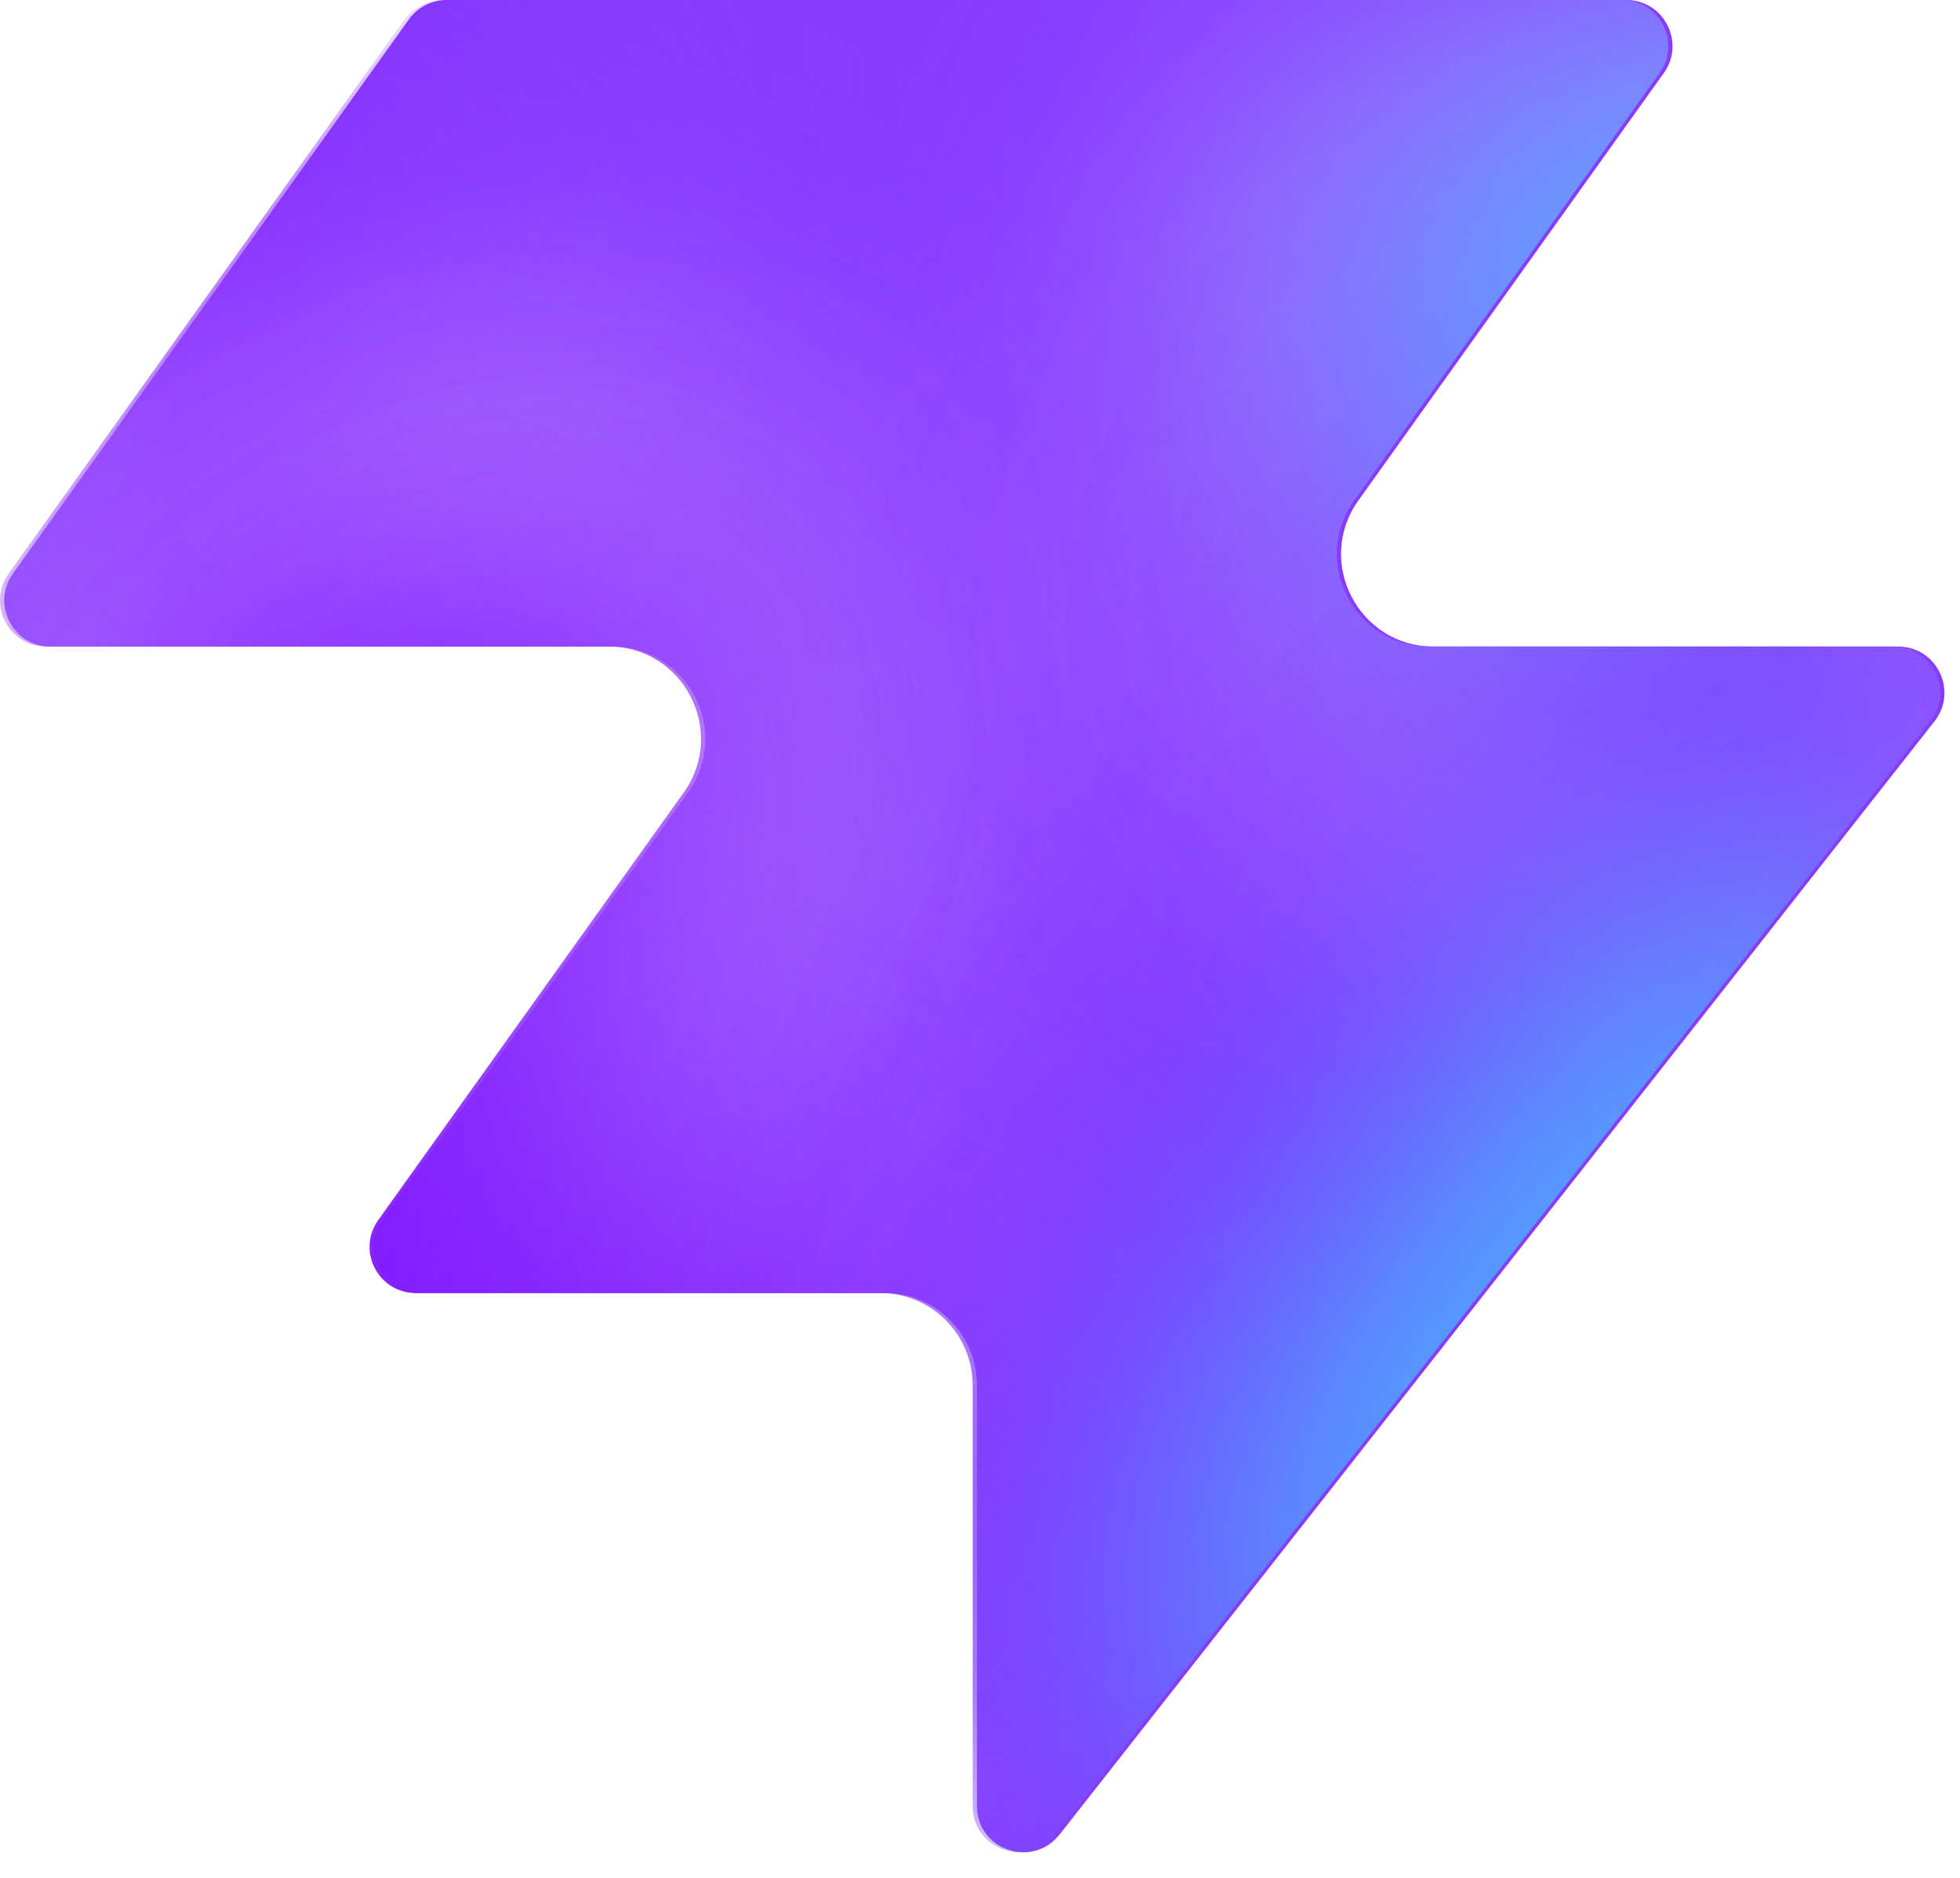
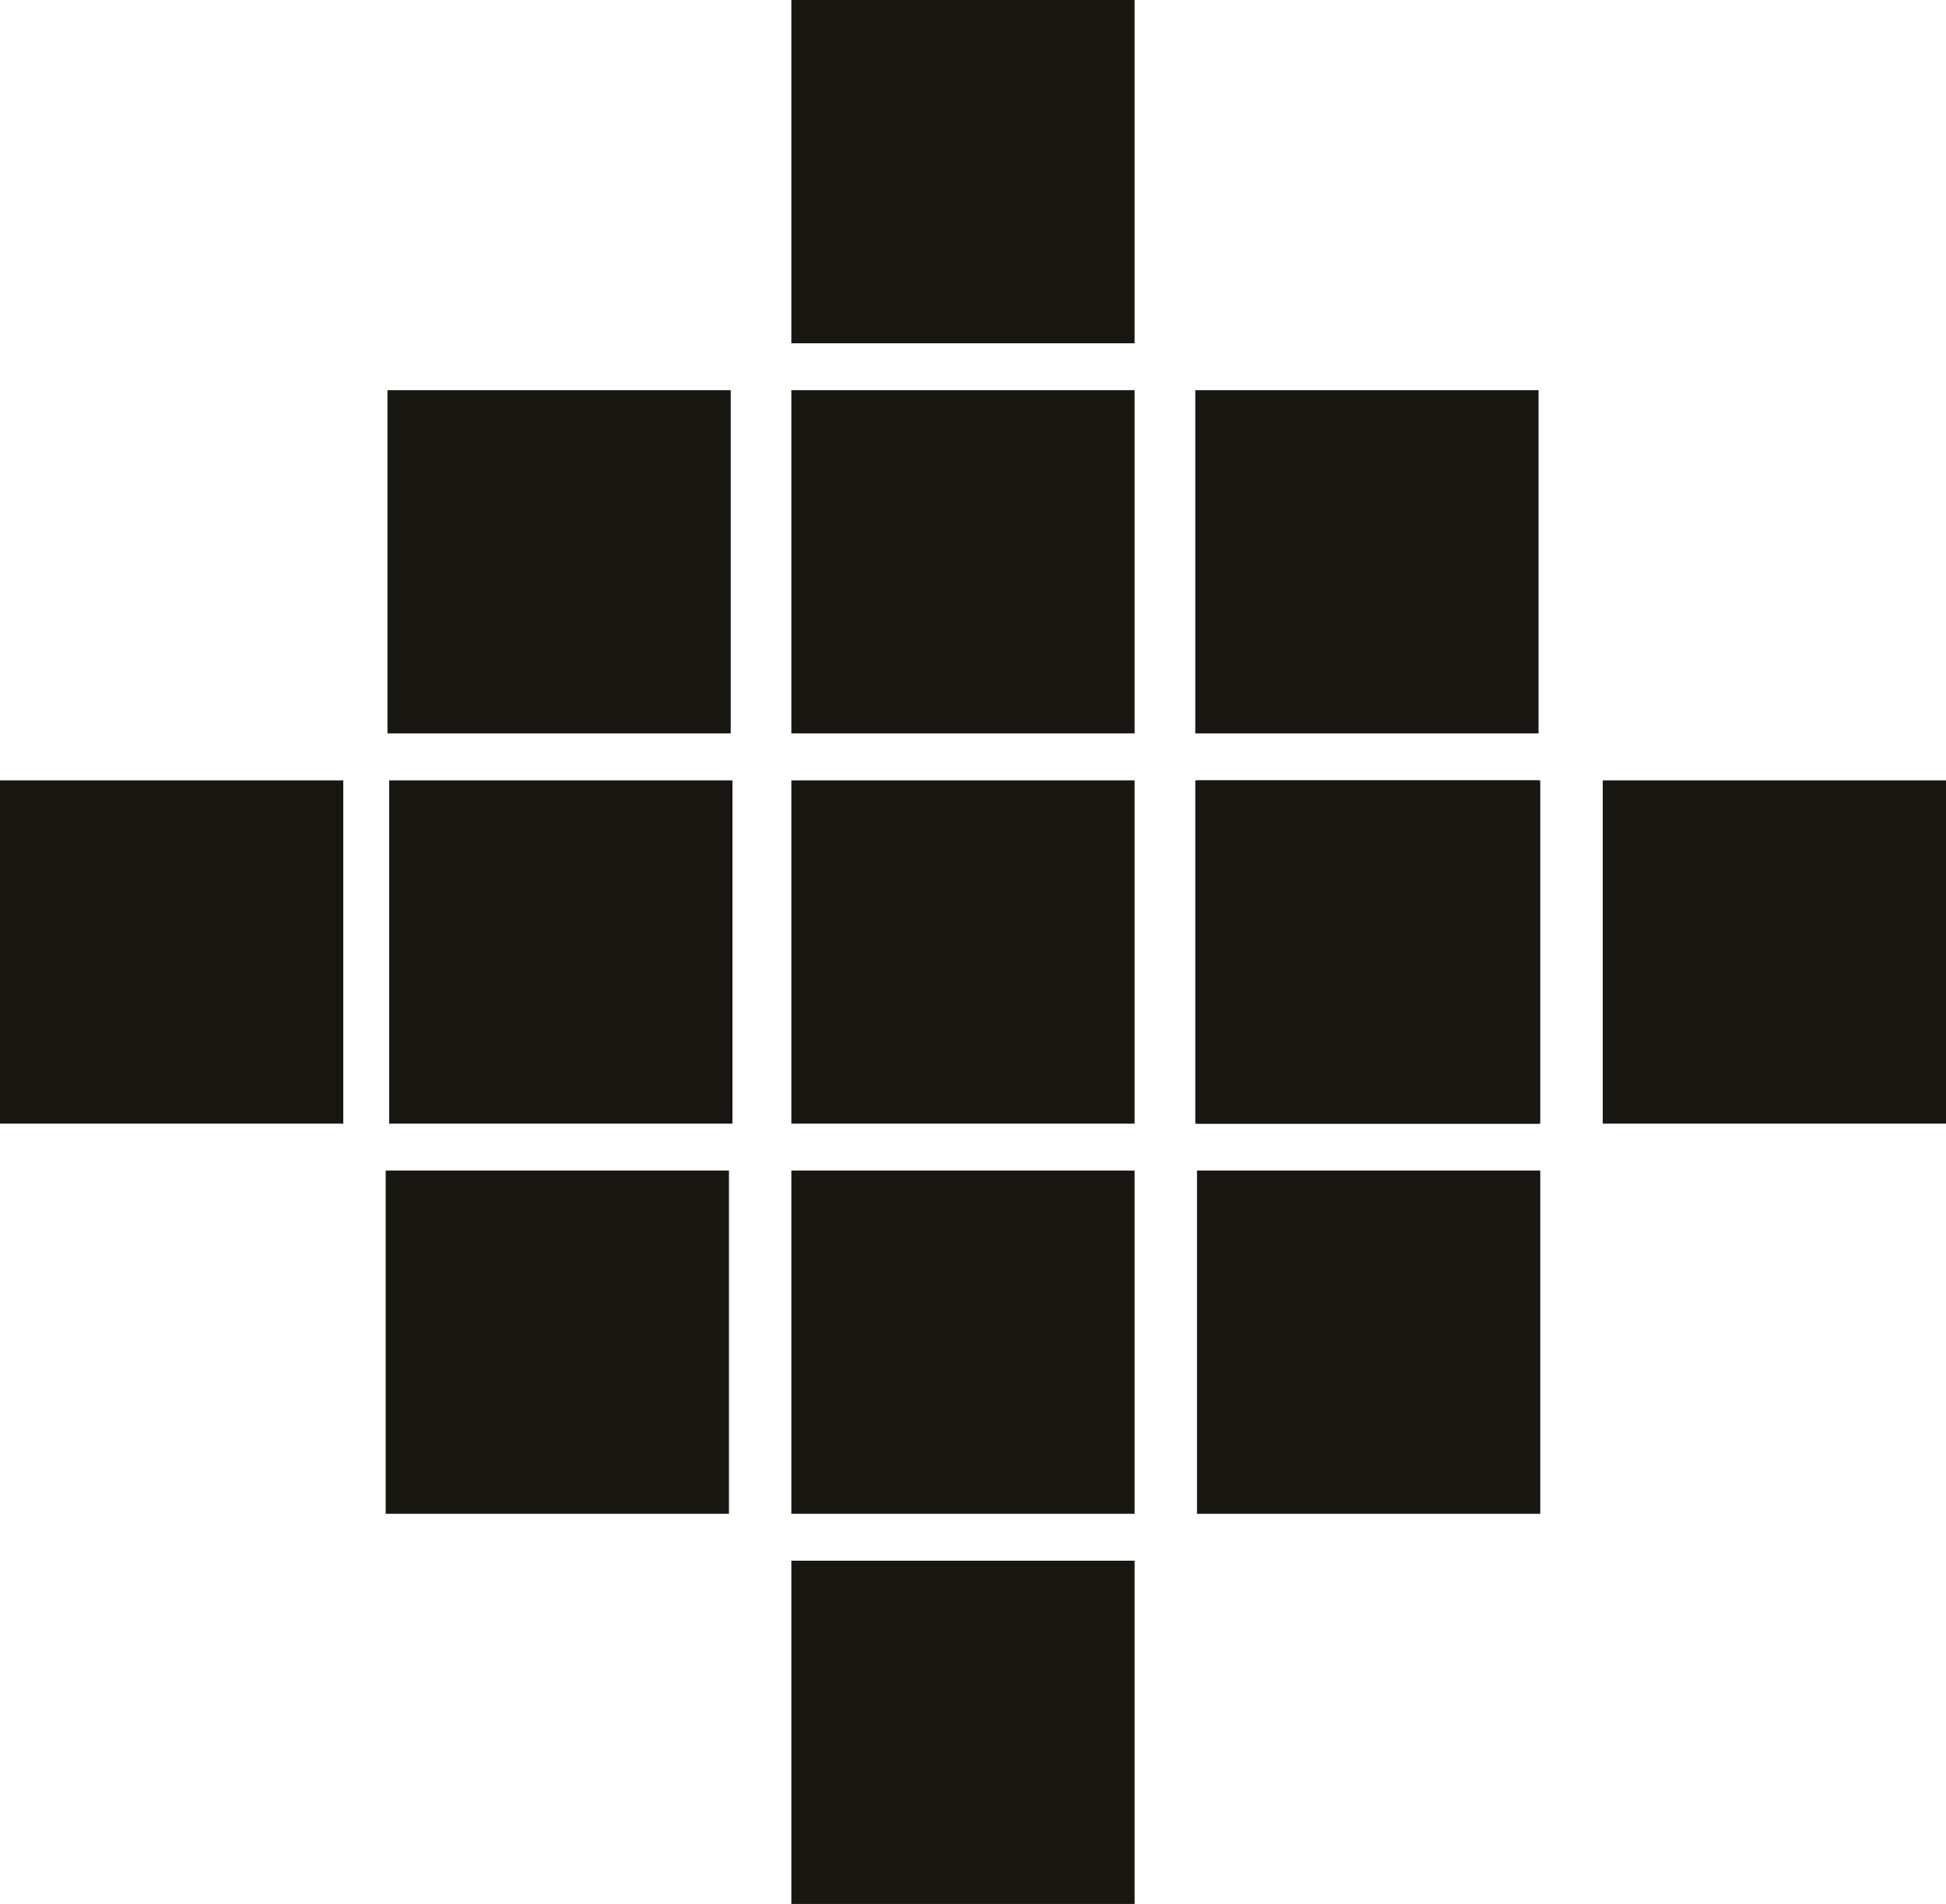
- <svg xmlns="http://www.w3.org/2000/svg" width="48" height="46" fill="none" viewBox="0 0 48 46">
-   <path fill="#863bff" d="M25.946 44.938c-.664.845-2.021.375-2.021-.698V33.937a2.26 2.26 0 0 0-2.262-2.262H10.287c-.92 0-1.456-1.04-.92-1.788l7.48-10.471c1.07-1.497 0-3.578-1.842-3.578H1.237c-.92 0-1.456-1.04-.92-1.788L10.013.474c.214-.297.556-.474.92-.474h28.894c.92 0 1.456 1.04.92 1.788l-7.48 10.471c-1.07 1.498 0 3.579 1.842 3.579h11.377c.943 0 1.473 1.088.89 1.83L25.947 44.94z" style="fill:#863bff;fill:color(display-p3 .525 .23 1);fill-opacity:1" />
-   <mask id="a" width="48" height="46" x="0" y="0" maskUnits="userSpaceOnUse" style="mask-type:alpha">
-     <path fill="#000" d="M25.842 44.938c-.664.844-2.021.375-2.021-.698V33.937a2.26 2.26 0 0 0-2.262-2.262H10.183c-.92 0-1.456-1.04-.92-1.788l7.48-10.471c1.07-1.498 0-3.579-1.842-3.579H1.133c-.92 0-1.456-1.04-.92-1.787L9.91.473c.214-.297.556-.474.92-.474h28.894c.92 0 1.456 1.04.92 1.788l-7.48 10.471c-1.07 1.498 0 3.578 1.842 3.578h11.377c.943 0 1.473 1.088.89 1.832L25.843 44.94z" style="fill:#000;fill-opacity:1" />
-   </mask>
-   <g mask="url(#a)">
-     <g filter="url(#b)">
-       <ellipse cx="5.508" cy="14.704" fill="#ede6ff" rx="5.508" ry="14.704" style="fill:#ede6ff;fill:color(display-p3 .927 .903 1);fill-opacity:1" transform="matrix(.00324 1 1 -.00324 -4.47 31.516)" />
-     </g>
-     <g filter="url(#c)">
-       <ellipse cx="10.399" cy="29.851" fill="#ede6ff" rx="10.399" ry="29.851" style="fill:#ede6ff;fill:color(display-p3 .927 .903 1);fill-opacity:1" transform="matrix(.00324 1 1 -.00324 -39.328 7.883)" />
-     </g>
-     <g filter="url(#d)">
-       <ellipse cx="5.508" cy="30.487" fill="#7e14ff" rx="5.508" ry="30.487" style="fill:#7e14ff;fill:color(display-p3 .492 .077 1);fill-opacity:1" transform="rotate(89.814 -25.913 -14.639)scale(1 -1)" />
-     </g>
-     <g filter="url(#e)">
-       <ellipse cx="5.508" cy="30.599" fill="#7e14ff" rx="5.508" ry="30.599" style="fill:#7e14ff;fill:color(display-p3 .492 .077 1);fill-opacity:1" transform="rotate(89.814 -32.644 -3.334)scale(1 -1)" />
-     </g>
-     <g filter="url(#f)">
-       <ellipse cx="5.508" cy="30.599" fill="#7e14ff" rx="5.508" ry="30.599" style="fill:#7e14ff;fill:color(display-p3 .492 .077 1);fill-opacity:1" transform="matrix(.00324 1 1 -.00324 -34.34 30.47)" />
-     </g>
-     <g filter="url(#g)">
-       <ellipse cx="14.072" cy="22.078" fill="#ede6ff" rx="14.072" ry="22.078" style="fill:#ede6ff;fill:color(display-p3 .927 .903 1);fill-opacity:1" transform="rotate(93.35 24.506 48.493)scale(-1 1)" />
-     </g>
-     <g filter="url(#h)">
-       <ellipse cx="3.47" cy="21.501" fill="#7e14ff" rx="3.47" ry="21.501" style="fill:#7e14ff;fill:color(display-p3 .492 .077 1);fill-opacity:1" transform="rotate(89.009 28.708 47.59)scale(-1 1)" />
-     </g>
-     <g filter="url(#i)">
-       <ellipse cx="3.47" cy="21.501" fill="#7e14ff" rx="3.47" ry="21.501" style="fill:#7e14ff;fill:color(display-p3 .492 .077 1);fill-opacity:1" transform="rotate(89.009 28.708 47.59)scale(-1 1)" />
-     </g>
-     <g filter="url(#j)">
-       <ellipse cx=".387" cy="8.972" fill="#7e14ff" rx="4.407" ry="29.108" style="fill:#7e14ff;fill:color(display-p3 .492 .077 1);fill-opacity:1" transform="rotate(39.51 .387 8.972)" />
-     </g>
-     <g filter="url(#k)">
-       <ellipse cx="47.523" cy="-6.092" fill="#7e14ff" rx="4.407" ry="29.108" style="fill:#7e14ff;fill:color(display-p3 .492 .077 1);fill-opacity:1" transform="rotate(37.892 47.523 -6.092)" />
-     </g>
-     <g filter="url(#l)">
-       <ellipse cx="41.412" cy="6.333" fill="#47bfff" rx="5.971" ry="9.665" style="fill:#47bfff;fill:color(display-p3 .28 .748 1);fill-opacity:1" transform="rotate(37.892 41.412 6.333)" />
-     </g>
-     <g filter="url(#m)">
-       <ellipse cx="-1.879" cy="38.332" fill="#7e14ff" rx="4.407" ry="29.108" style="fill:#7e14ff;fill:color(display-p3 .492 .077 1);fill-opacity:1" transform="rotate(37.892 -1.88 38.332)" />
-     </g>
-     <g filter="url(#n)">
-       <ellipse cx="-1.879" cy="38.332" fill="#7e14ff" rx="4.407" ry="29.108" style="fill:#7e14ff;fill:color(display-p3 .492 .077 1);fill-opacity:1" transform="rotate(37.892 -1.88 38.332)" />
-     </g>
-     <g filter="url(#o)">
-       <ellipse cx="35.651" cy="29.907" fill="#7e14ff" rx="4.407" ry="29.108" style="fill:#7e14ff;fill:color(display-p3 .492 .077 1);fill-opacity:1" transform="rotate(37.892 35.651 29.907)" />
-     </g>
-     <g filter="url(#p)">
-       <ellipse cx="38.418" cy="32.4" fill="#47bfff" rx="5.971" ry="15.297" style="fill:#47bfff;fill:color(display-p3 .28 .748 1);fill-opacity:1" transform="rotate(37.892 38.418 32.4)" />
+ <svg xmlns="http://www.w3.org/2000/svg" id="Livello_2" data-name="Livello 2" viewBox="0 0 283.46 277.33">
+   <defs>
+     <style>
+       .cls-1 {
+         fill: #181712;
+       }
+     </style>
+   </defs>
+   <g id="Livello_1-2" data-name="Livello 1">
+     <g>
+       <rect class="cls-1" x="115.27" y="113.67" width="50" height="50" />
+       <rect class="cls-1" x="115.27" y="170.5" width="50" height="50" />
+       <rect class="cls-1" x="115.27" y="227.33" width="50" height="50" />
+       <rect class="cls-1" x="174.36" y="170.5" width="50" height="50" />
+       <rect class="cls-1" x="56.18" y="170.5" width="50" height="50" />
+       <rect class="cls-1" x="115.27" y="56.83" width="50" height="50" />
+       <rect class="cls-1" x="115.27" width="50" height="50" />
+       <rect class="cls-1" x="174.36" y="113.67" width="50" height="50" />
+       <rect class="cls-1" x="56.69" y="113.67" width="50" height="50" />
+       <rect class="cls-1" y="113.67" width="50" height="50" />
+       <rect class="cls-1" x="174.11" y="113.67" width="50" height="50" />
+       <rect class="cls-1" x="233.46" y="113.67" width="50" height="50" />
+       <rect class="cls-1" x="174.11" y="56.83" width="50" height="50" />
+       <rect class="cls-1" x="56.44" y="56.83" width="50" height="50" />
    </g>
  </g>
-   <defs>
-     <filter id="b" width="60.045" height="41.654" x="-19.77" y="16.149" color-interpolation-filters="sRGB" filterUnits="userSpaceOnUse">
-       <feFlood flood-opacity="0" result="BackgroundImageFix" />
-       <feBlend in="SourceGraphic" in2="BackgroundImageFix" result="shape" />
-       <feGaussianBlur result="effect1_foregroundBlur_2002_17158" stdDeviation="7.659" />
-     </filter>
-     <filter id="c" width="90.34" height="51.437" x="-54.613" y="-7.533" color-interpolation-filters="sRGB" filterUnits="userSpaceOnUse">
-       <feFlood flood-opacity="0" result="BackgroundImageFix" />
-       <feBlend in="SourceGraphic" in2="BackgroundImageFix" result="shape" />
-       <feGaussianBlur result="effect1_foregroundBlur_2002_17158" stdDeviation="7.659" />
-     </filter>
-     <filter id="d" width="79.355" height="29.4" x="-49.64" y="2.03" color-interpolation-filters="sRGB" filterUnits="userSpaceOnUse">
-       <feFlood flood-opacity="0" result="BackgroundImageFix" />
-       <feBlend in="SourceGraphic" in2="BackgroundImageFix" result="shape" />
-       <feGaussianBlur result="effect1_foregroundBlur_2002_17158" stdDeviation="4.596" />
-     </filter>
-     <filter id="e" width="79.579" height="29.4" x="-45.045" y="20.029" color-interpolation-filters="sRGB" filterUnits="userSpaceOnUse">
-       <feFlood flood-opacity="0" result="BackgroundImageFix" />
-       <feBlend in="SourceGraphic" in2="BackgroundImageFix" result="shape" />
-       <feGaussianBlur result="effect1_foregroundBlur_2002_17158" stdDeviation="4.596" />
-     </filter>
-     <filter id="f" width="79.579" height="29.4" x="-43.513" y="21.178" color-interpolation-filters="sRGB" filterUnits="userSpaceOnUse">
-       <feFlood flood-opacity="0" result="BackgroundImageFix" />
-       <feBlend in="SourceGraphic" in2="BackgroundImageFix" result="shape" />
-       <feGaussianBlur result="effect1_foregroundBlur_2002_17158" stdDeviation="4.596" />
-     </filter>
-     <filter id="g" width="74.749" height="58.852" x="15.756" y="-17.901" color-interpolation-filters="sRGB" filterUnits="userSpaceOnUse">
-       <feFlood flood-opacity="0" result="BackgroundImageFix" />
-       <feBlend in="SourceGraphic" in2="BackgroundImageFix" result="shape" />
-       <feGaussianBlur result="effect1_foregroundBlur_2002_17158" stdDeviation="7.659" />
-     </filter>
-     <filter id="h" width="61.377" height="25.362" x="23.548" y="2.284" color-interpolation-filters="sRGB" filterUnits="userSpaceOnUse">
-       <feFlood flood-opacity="0" result="BackgroundImageFix" />
-       <feBlend in="SourceGraphic" in2="BackgroundImageFix" result="shape" />
-       <feGaussianBlur result="effect1_foregroundBlur_2002_17158" stdDeviation="4.596" />
-     </filter>
-     <filter id="i" width="61.377" height="25.362" x="23.548" y="2.284" color-interpolation-filters="sRGB" filterUnits="userSpaceOnUse">
-       <feFlood flood-opacity="0" result="BackgroundImageFix" />
-       <feBlend in="SourceGraphic" in2="BackgroundImageFix" result="shape" />
-       <feGaussianBlur result="effect1_foregroundBlur_2002_17158" stdDeviation="4.596" />
-     </filter>
-     <filter id="j" width="56.045" height="63.649" x="-27.636" y="-22.853" color-interpolation-filters="sRGB" filterUnits="userSpaceOnUse">
-       <feFlood flood-opacity="0" result="BackgroundImageFix" />
-       <feBlend in="SourceGraphic" in2="BackgroundImageFix" result="shape" />
-       <feGaussianBlur result="effect1_foregroundBlur_2002_17158" stdDeviation="4.596" />
-     </filter>
-     <filter id="k" width="54.814" height="64.646" x="20.116" y="-38.415" color-interpolation-filters="sRGB" filterUnits="userSpaceOnUse">
-       <feFlood flood-opacity="0" result="BackgroundImageFix" />
-       <feBlend in="SourceGraphic" in2="BackgroundImageFix" result="shape" />
-       <feGaussianBlur result="effect1_foregroundBlur_2002_17158" stdDeviation="4.596" />
-     </filter>
-     <filter id="l" width="33.541" height="35.313" x="24.641" y="-11.323" color-interpolation-filters="sRGB" filterUnits="userSpaceOnUse">
-       <feFlood flood-opacity="0" result="BackgroundImageFix" />
-       <feBlend in="SourceGraphic" in2="BackgroundImageFix" result="shape" />
-       <feGaussianBlur result="effect1_foregroundBlur_2002_17158" stdDeviation="4.596" />
-     </filter>
-     <filter id="m" width="54.814" height="64.646" x="-29.286" y="6.009" color-interpolation-filters="sRGB" filterUnits="userSpaceOnUse">
-       <feFlood flood-opacity="0" result="BackgroundImageFix" />
-       <feBlend in="SourceGraphic" in2="BackgroundImageFix" result="shape" />
-       <feGaussianBlur result="effect1_foregroundBlur_2002_17158" stdDeviation="4.596" />
-     </filter>
-     <filter id="n" width="54.814" height="64.646" x="-29.286" y="6.009" color-interpolation-filters="sRGB" filterUnits="userSpaceOnUse">
-       <feFlood flood-opacity="0" result="BackgroundImageFix" />
-       <feBlend in="SourceGraphic" in2="BackgroundImageFix" result="shape" />
-       <feGaussianBlur result="effect1_foregroundBlur_2002_17158" stdDeviation="4.596" />
-     </filter>
-     <filter id="o" width="54.814" height="64.646" x="8.244" y="-2.416" color-interpolation-filters="sRGB" filterUnits="userSpaceOnUse">
-       <feFlood flood-opacity="0" result="BackgroundImageFix" />
-       <feBlend in="SourceGraphic" in2="BackgroundImageFix" result="shape" />
-       <feGaussianBlur result="effect1_foregroundBlur_2002_17158" stdDeviation="4.596" />
-     </filter>
-     <filter id="p" width="39.409" height="43.623" x="18.713" y="10.588" color-interpolation-filters="sRGB" filterUnits="userSpaceOnUse">
-       <feFlood flood-opacity="0" result="BackgroundImageFix" />
-       <feBlend in="SourceGraphic" in2="BackgroundImageFix" result="shape" />
-       <feGaussianBlur result="effect1_foregroundBlur_2002_17158" stdDeviation="4.596" />
-     </filter>
-   </defs>
</svg>
